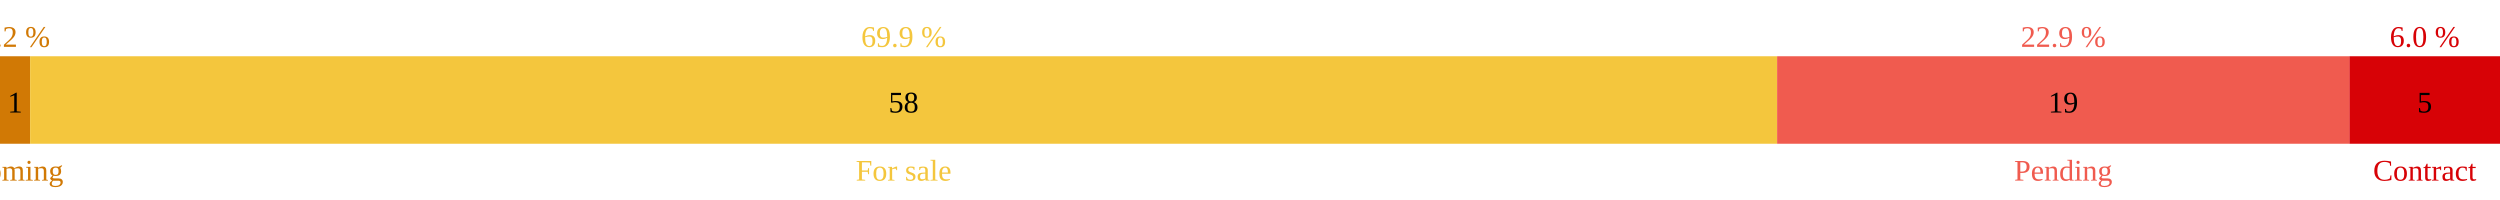
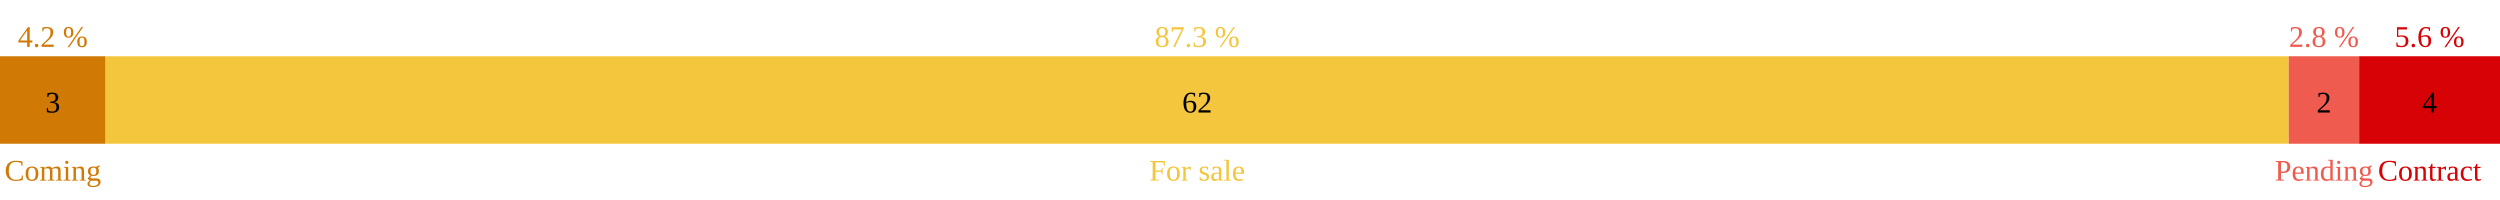
<svg xmlns="http://www.w3.org/2000/svg" width="1000" height="80">
-   <rect class="rect-stacked" x="0" y="22.5" height="35" width="12.048" style="fill: #d17905;" />
-   <rect class="rect-stacked" x="12.048" y="22.5" height="35" width="698.795" style="fill: #f4c63d;" />
-   <rect class="rect-stacked" x="710.843" y="22.5" height="35" width="228.916" style="fill: #f05b4f;" />
-   <rect class="rect-stacked" x="939.759" y="22.5" height="35" width="60.241" style="fill: #d70206;" />
-   <text class="text-value" text-anchor="middle" x="6.024" y="45">1</text>
-   <text class="text-value" text-anchor="middle" x="361.446" y="45">58</text>
-   <text class="text-value" text-anchor="middle" x="825.301" y="45">19</text>
-   <text class="text-value" text-anchor="middle" x="969.88" y="45">5</text>
-   <text class="text-percent" text-anchor="middle" x="6.024" y="18.75" style="fill: #d17905;">1.2 %</text>
-   <text class="text-percent" text-anchor="middle" x="361.446" y="18.75" style="fill: #f4c63d;">69.9 %</text>
-   <text class="text-percent" text-anchor="middle" x="825.301" y="18.75" style="fill: #f05b4f;">22.9 %</text>
-   <text class="text-percent" text-anchor="middle" x="969.88" y="18.75" style="fill: #d70206;">6.0 %</text>
-   <text class="text-label" text-anchor="middle" x="6.024" y="72.25" style="fill: #d17905;">Coming</text>
-   <text class="text-label" text-anchor="middle" x="361.446" y="72.25" style="fill: #f4c63d;">For sale</text>
-   <text class="text-label" text-anchor="middle" x="825.301" y="72.25" style="fill: #f05b4f;">Pending</text>
-   <text class="text-label" text-anchor="middle" x="969.88" y="72.25" style="fill: #d70206;">Contract</text>
+   <rect class="rect-stacked" x="0" y="22.5" height="35" width="42.254" style="fill: #d17905;" />
+   <rect class="rect-stacked" x="42.254" y="22.5" height="35" width="873.239" style="fill: #f4c63d;" />
+   <rect class="rect-stacked" x="915.493" y="22.5" height="35" width="28.169" style="fill: #f05b4f;" />
+   <rect class="rect-stacked" x="943.662" y="22.5" height="35" width="56.338" style="fill: #d70206;" />
+   <text class="text-value" text-anchor="middle" x="21.127" y="45">3</text>
+   <text class="text-value" text-anchor="middle" x="478.873" y="45">62</text>
+   <text class="text-value" text-anchor="middle" x="929.577" y="45">2</text>
+   <text class="text-value" text-anchor="middle" x="971.831" y="45">4</text>
+   <text class="text-percent" text-anchor="middle" x="21.127" y="18.75" style="fill: #d17905;">4.2 %</text>
+   <text class="text-percent" text-anchor="middle" x="478.873" y="18.75" style="fill: #f4c63d;">87.3 %</text>
+   <text class="text-percent" text-anchor="middle" x="929.577" y="18.75" style="fill: #f05b4f;">2.8 %</text>
+   <text class="text-percent" text-anchor="middle" x="971.831" y="18.75" style="fill: #d70206;">5.6 %</text>
+   <text class="text-label" text-anchor="middle" x="21.127" y="72.25" style="fill: #d17905;">Coming</text>
+   <text class="text-label" text-anchor="middle" x="478.873" y="72.25" style="fill: #f4c63d;">For sale</text>
+   <text class="text-label" text-anchor="middle" x="929.577" y="72.25" style="fill: #f05b4f;">Pending</text>
+   <text class="text-label" text-anchor="middle" x="971.831" y="72.25" style="fill: #d70206;">Contract</text>
</svg>
